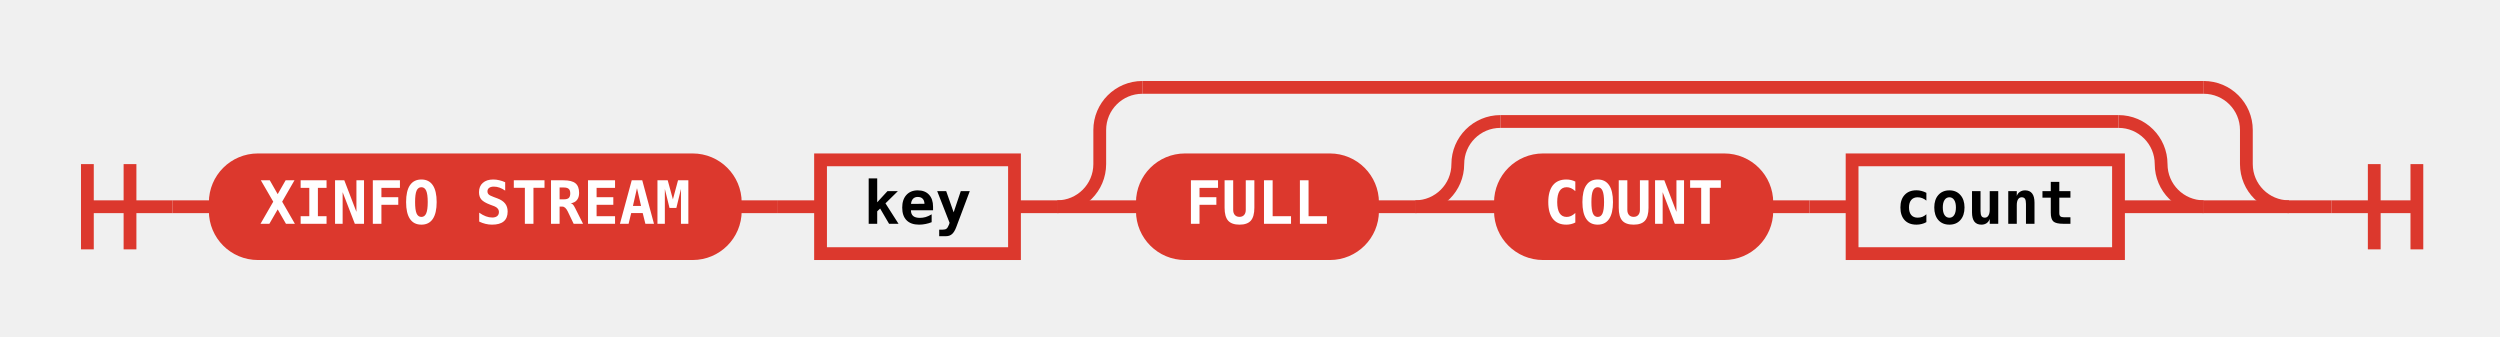
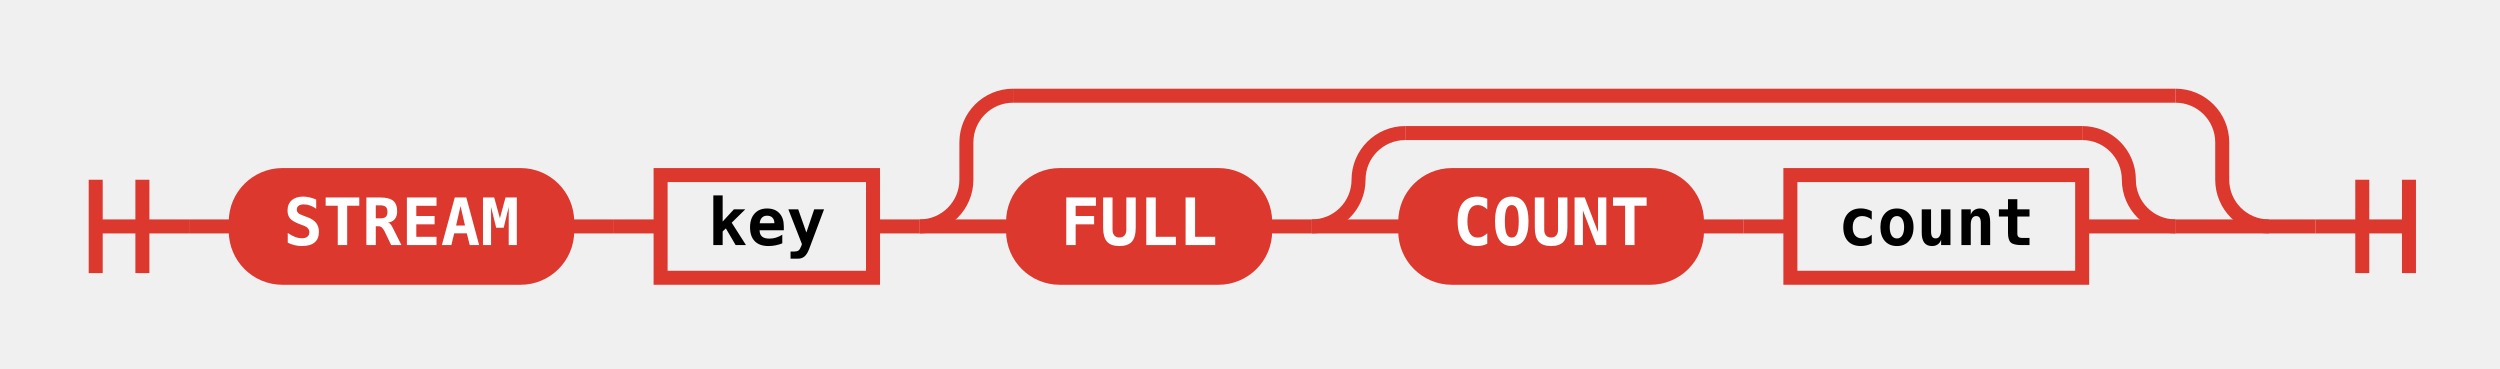
- <svg xmlns="http://www.w3.org/2000/svg" class="railroad-diagram" height="79" viewBox="0 0 586.5 79" width="586.5">
+ <svg xmlns="http://www.w3.org/2000/svg" class="railroad-diagram" height="79" viewBox="0 0 535.5 79" width="535.5">
  <defs>
    <style type="text/css">
svg.railroad-diagram { background-color: transparent; }
.terminal rect { fill: #DC382D !important; stroke: #DC382D !important; }
.terminal text { fill: white !important; font-weight: bold; }
.nonterminal rect { fill: none !important; stroke: #DC382D !important; stroke-width: 2; }
.nonterminal text { fill: #DC382D !important; font-weight: bold; }
path { stroke: #DC382D !important; stroke-width: 2; fill: none; }
circle { fill: #DC382D !important; stroke: #DC382D !important; }
</style>
  </defs>
  <g transform="translate(.5 .5)">
    <style>/*  */
	svg.railroad-diagram {
		background-color: transparent;
	}
	svg.railroad-diagram path {
		stroke-width:3;
		stroke: #DC382D;
		fill:rgba(0,0,0,0);
	}
	svg.railroad-diagram text {
		font:bold 14px monospace;
		text-anchor:middle;
	}
	svg.railroad-diagram text.label{
		text-anchor:start;
	}
	svg.railroad-diagram text.comment{
		font:italic 12px monospace;
	}
	svg.railroad-diagram rect{
		stroke-width:3;
		stroke: #DC382D;
		fill: none;
	}
	svg.railroad-diagram rect.group-box {
		stroke: #DC382D;
		stroke-dasharray: 10 5;
		fill: none;
	}

/*  */
</style>
    <g>
      <path d="M20 38v20m10 -20v20m-10 -10h20" />
    </g>
    <path d="M40 48h10" />
    <g>
      <path d="M50 48h0.0" />
-       <path d="M536.5 48h0.0" />
+       <path d="M485.5 48h0.0" />
      <g class="terminal ">
        <path d="M50.0 48h0.0" />
-         <path d="M172.0 48h0.0" />
-         <rect height="22" rx="10" ry="10" width="122.0" x="50.0" y="37" />
-         <text x="111.0" y="52">XINFO STREAM</text>
+         <path d="M121.0 48h0.0" />
+         <rect height="22" rx="10" ry="10" width="71.0" x="50.0" y="37" />
+         <text x="85.5" y="52">STREAM</text>
      </g>
-       <path d="M172.0 48h10" />
-       <path d="M182.0 48h10" />
+       <path d="M121.0 48h10" />
+       <path d="M131.0 48h10" />
      <g class="non-terminal ">
-         <path d="M192.0 48h0.0" />
-         <path d="M237.5 48h0.0" />
-         <rect height="22" width="45.5" x="192.0" y="37" />
-         <text x="214.75" y="52">key</text>
+         <path d="M141.0 48h0.0" />
+         <path d="M186.5 48h0.0" />
+         <rect height="22" width="45.5" x="141.0" y="37" />
+         <text x="163.75" y="52">key</text>
      </g>
-       <path d="M237.5 48h10" />
+       <path d="M186.5 48h10" />
      <g>
-         <path d="M247.5 48h0.0" />
-         <path d="M536.5 48h0.0" />
-         <path d="M247.5 48a10 10 0 0 0 10 -10v-8a10 10 0 0 1 10 -10" />
+         <path d="M196.5 48h0.0" />
+         <path d="M485.5 48h0.0" />
+         <path d="M196.5 48a10 10 0 0 0 10 -10v-8a10 10 0 0 1 10 -10" />
        <g>
-           <path d="M267.5 20h249.0" />
+           <path d="M216.5 20h249.0" />
        </g>
-         <path d="M516.5 20a10 10 0 0 1 10 10v8a10 10 0 0 0 10 10" />
-         <path d="M247.5 48h20" />
+         <path d="M465.5 20a10 10 0 0 1 10 10v8a10 10 0 0 0 10 10" />
+         <path d="M196.5 48h20" />
        <g>
-           <path d="M267.5 48h0.0" />
-           <path d="M516.5 48h0.0" />
+           <path d="M216.5 48h0.0" />
+           <path d="M465.5 48h0.0" />
          <g class="terminal ">
-             <path d="M267.5 48h0.0" />
-             <path d="M321.5 48h0.0" />
-             <rect height="22" rx="10" ry="10" width="54.0" x="267.5" y="37" />
-             <text x="294.5" y="52">FULL</text>
+             <path d="M216.5 48h0.0" />
+             <path d="M270.5 48h0.0" />
+             <rect height="22" rx="10" ry="10" width="54.0" x="216.5" y="37" />
+             <text x="243.5" y="52">FULL</text>
          </g>
-           <path d="M321.5 48h10" />
+           <path d="M270.5 48h10" />
          <g>
-             <path d="M331.5 48h0.0" />
-             <path d="M516.5 48h0.0" />
-             <path d="M331.5 48a10 10 0 0 0 10 -10v0a10 10 0 0 1 10 -10" />
+             <path d="M280.5 48h0.0" />
+             <path d="M465.5 48h0.0" />
+             <path d="M280.5 48a10 10 0 0 0 10 -10v0a10 10 0 0 1 10 -10" />
            <g>
-               <path d="M351.5 28h145.0" />
+               <path d="M300.5 28h145.0" />
            </g>
-             <path d="M496.5 28a10 10 0 0 1 10 10v0a10 10 0 0 0 10 10" />
-             <path d="M331.5 48h20" />
+             <path d="M445.5 28a10 10 0 0 1 10 10v0a10 10 0 0 0 10 10" />
+             <path d="M280.5 48h20" />
            <g>
-               <path d="M351.5 48h0.0" />
-               <path d="M496.5 48h0.0" />
+               <path d="M300.5 48h0.0" />
+               <path d="M445.5 48h0.0" />
              <g class="terminal ">
-                 <path d="M351.5 48h0.0" />
-                 <path d="M414.0 48h0.0" />
-                 <rect height="22" rx="10" ry="10" width="62.5" x="351.5" y="37" />
-                 <text x="382.75" y="52">COUNT</text>
+                 <path d="M300.5 48h0.0" />
+                 <path d="M363.0 48h0.0" />
+                 <rect height="22" rx="10" ry="10" width="62.5" x="300.5" y="37" />
+                 <text x="331.75" y="52">COUNT</text>
              </g>
-               <path d="M414.0 48h10" />
-               <path d="M424.0 48h10" />
+               <path d="M363.0 48h10" />
+               <path d="M373.0 48h10" />
              <g class="non-terminal ">
-                 <path d="M434.0 48h0.0" />
-                 <path d="M496.5 48h0.0" />
-                 <rect height="22" width="62.5" x="434.0" y="37" />
-                 <text x="465.25" y="52">count</text>
+                 <path d="M383.0 48h0.0" />
+                 <path d="M445.5 48h0.0" />
+                 <rect height="22" width="62.5" x="383.0" y="37" />
+                 <text x="414.25" y="52">count</text>
              </g>
            </g>
-             <path d="M496.5 48h20" />
+             <path d="M445.5 48h20" />
          </g>
        </g>
-         <path d="M516.5 48h20" />
+         <path d="M465.5 48h20" />
      </g>
    </g>
-     <path d="M536.5 48h10" />
-     <path d="M 546.5 48 h 20 m -10 -10 v 20 m 10 -20 v 20" />
+     <path d="M485.5 48h10" />
+     <path d="M 495.5 48 h 20 m -10 -10 v 20 m 10 -20 v 20" />
  </g>
</svg>
